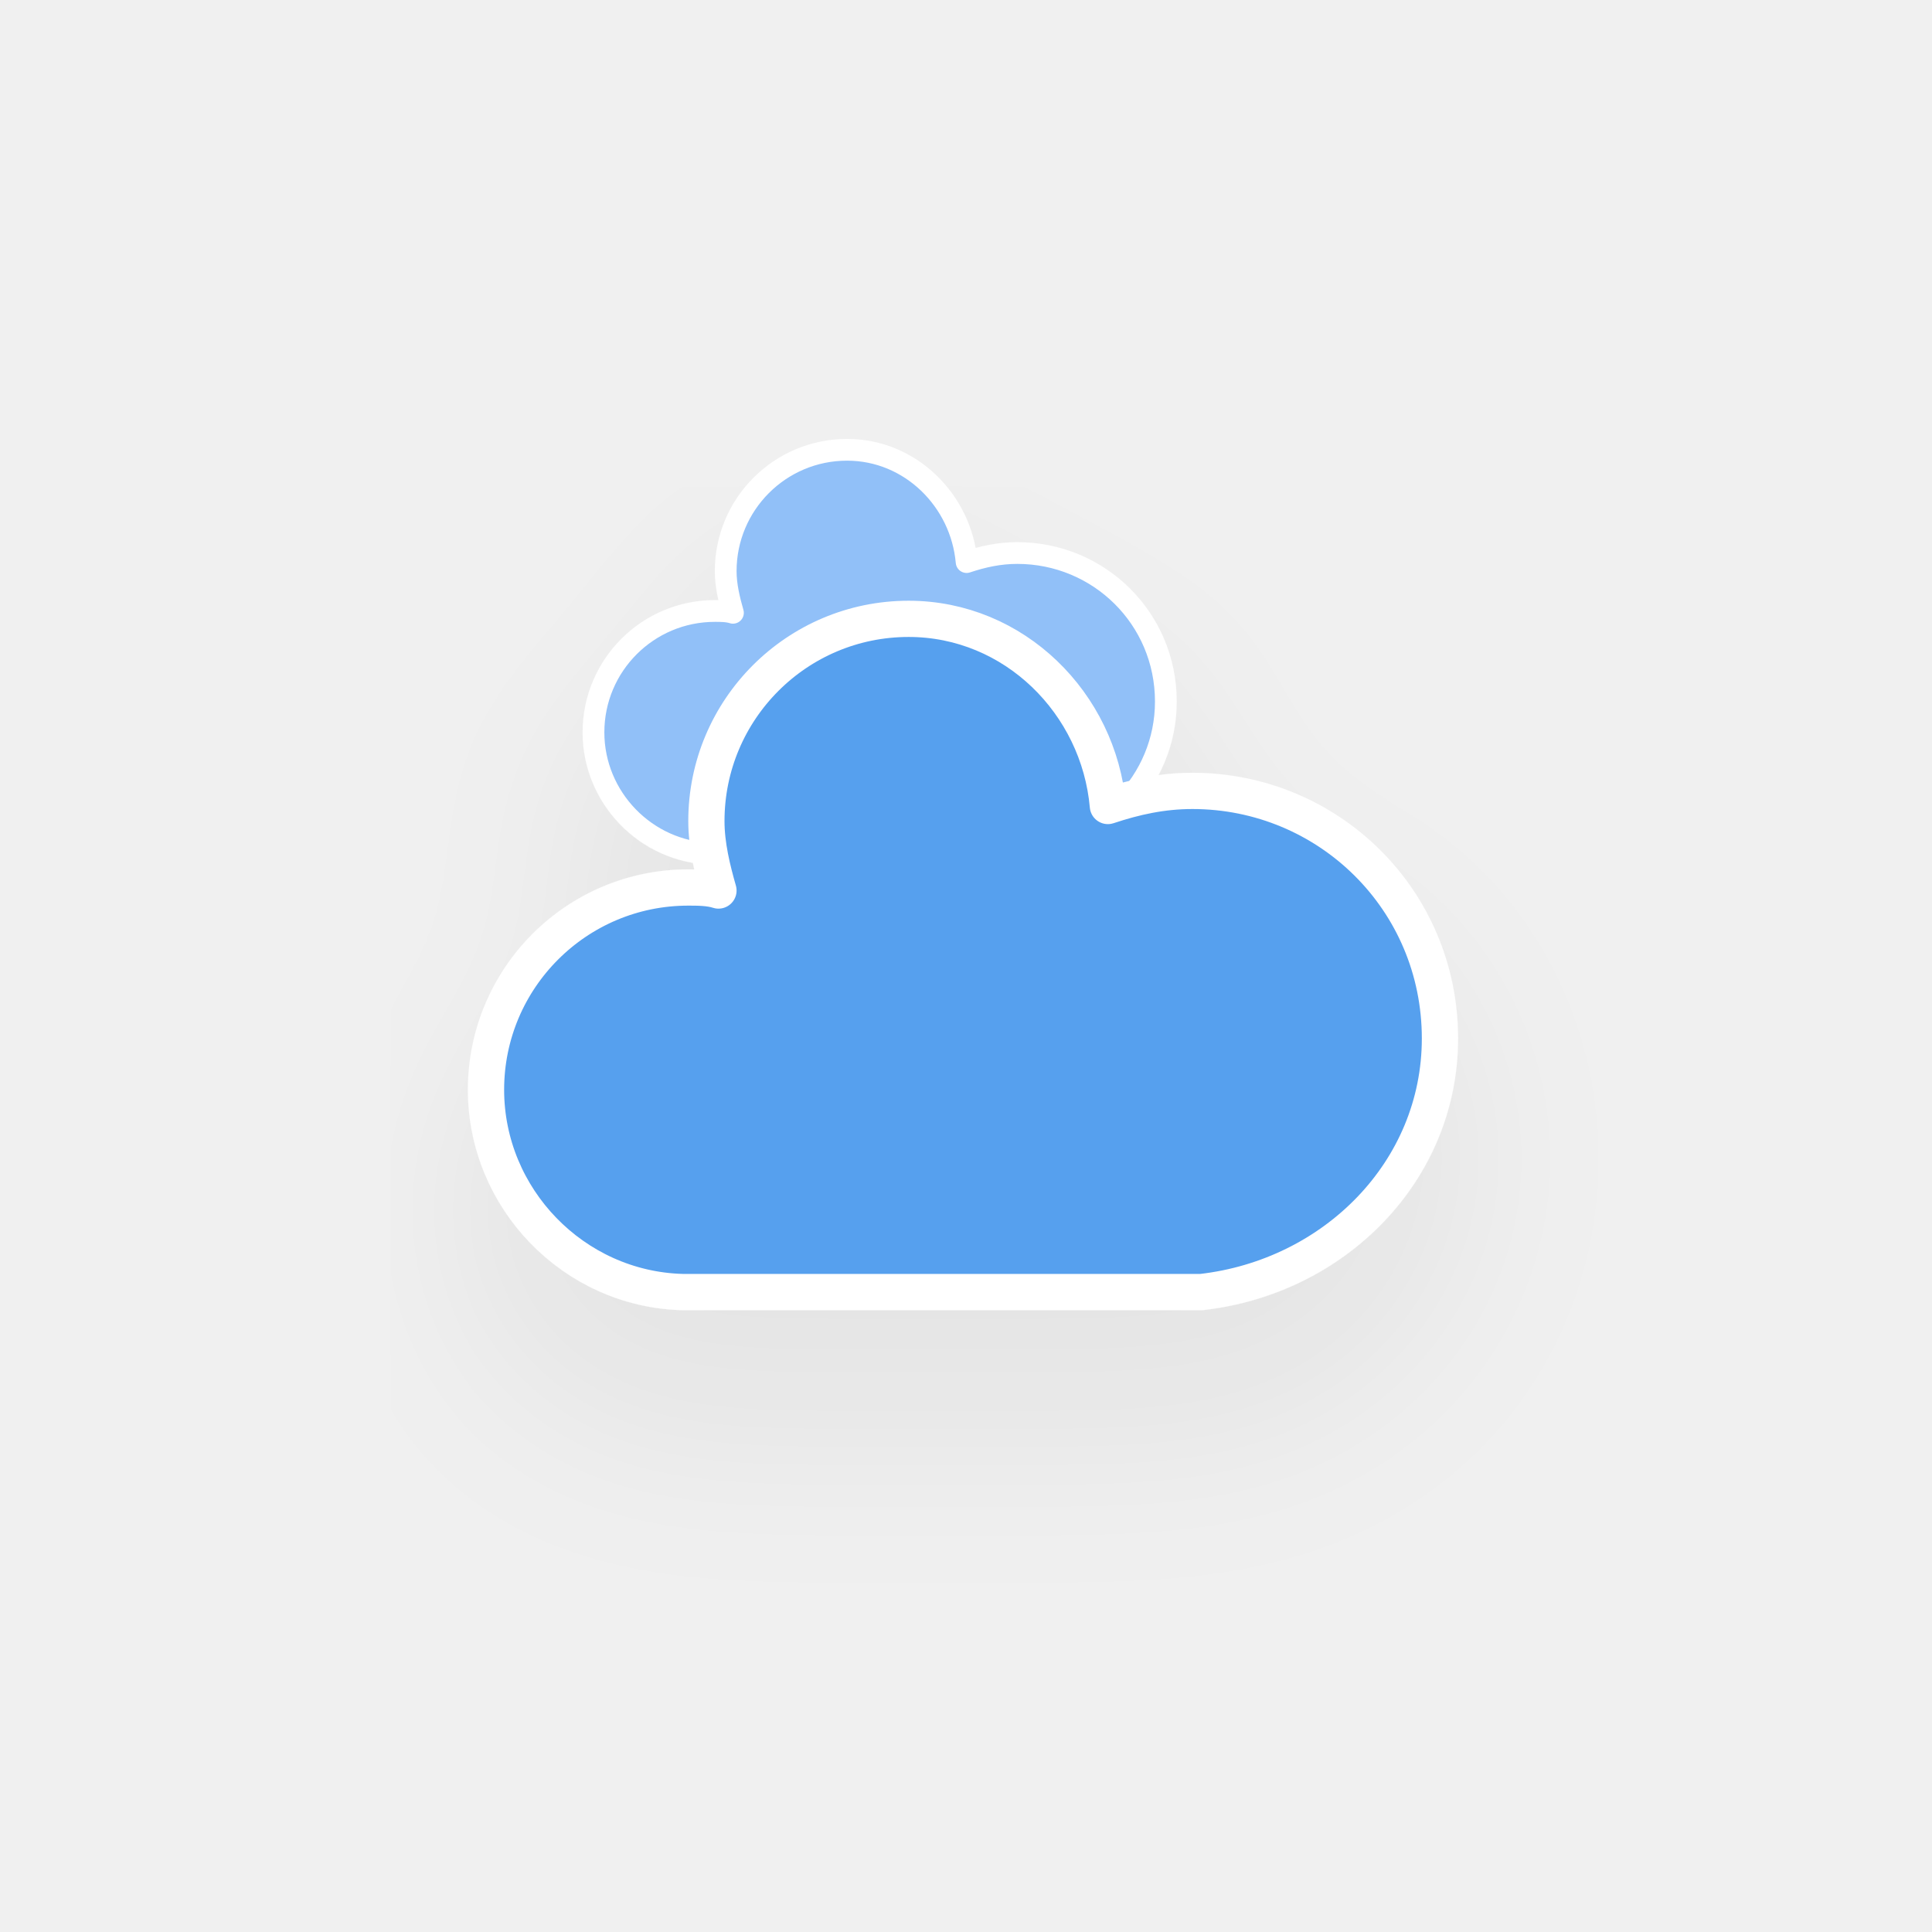
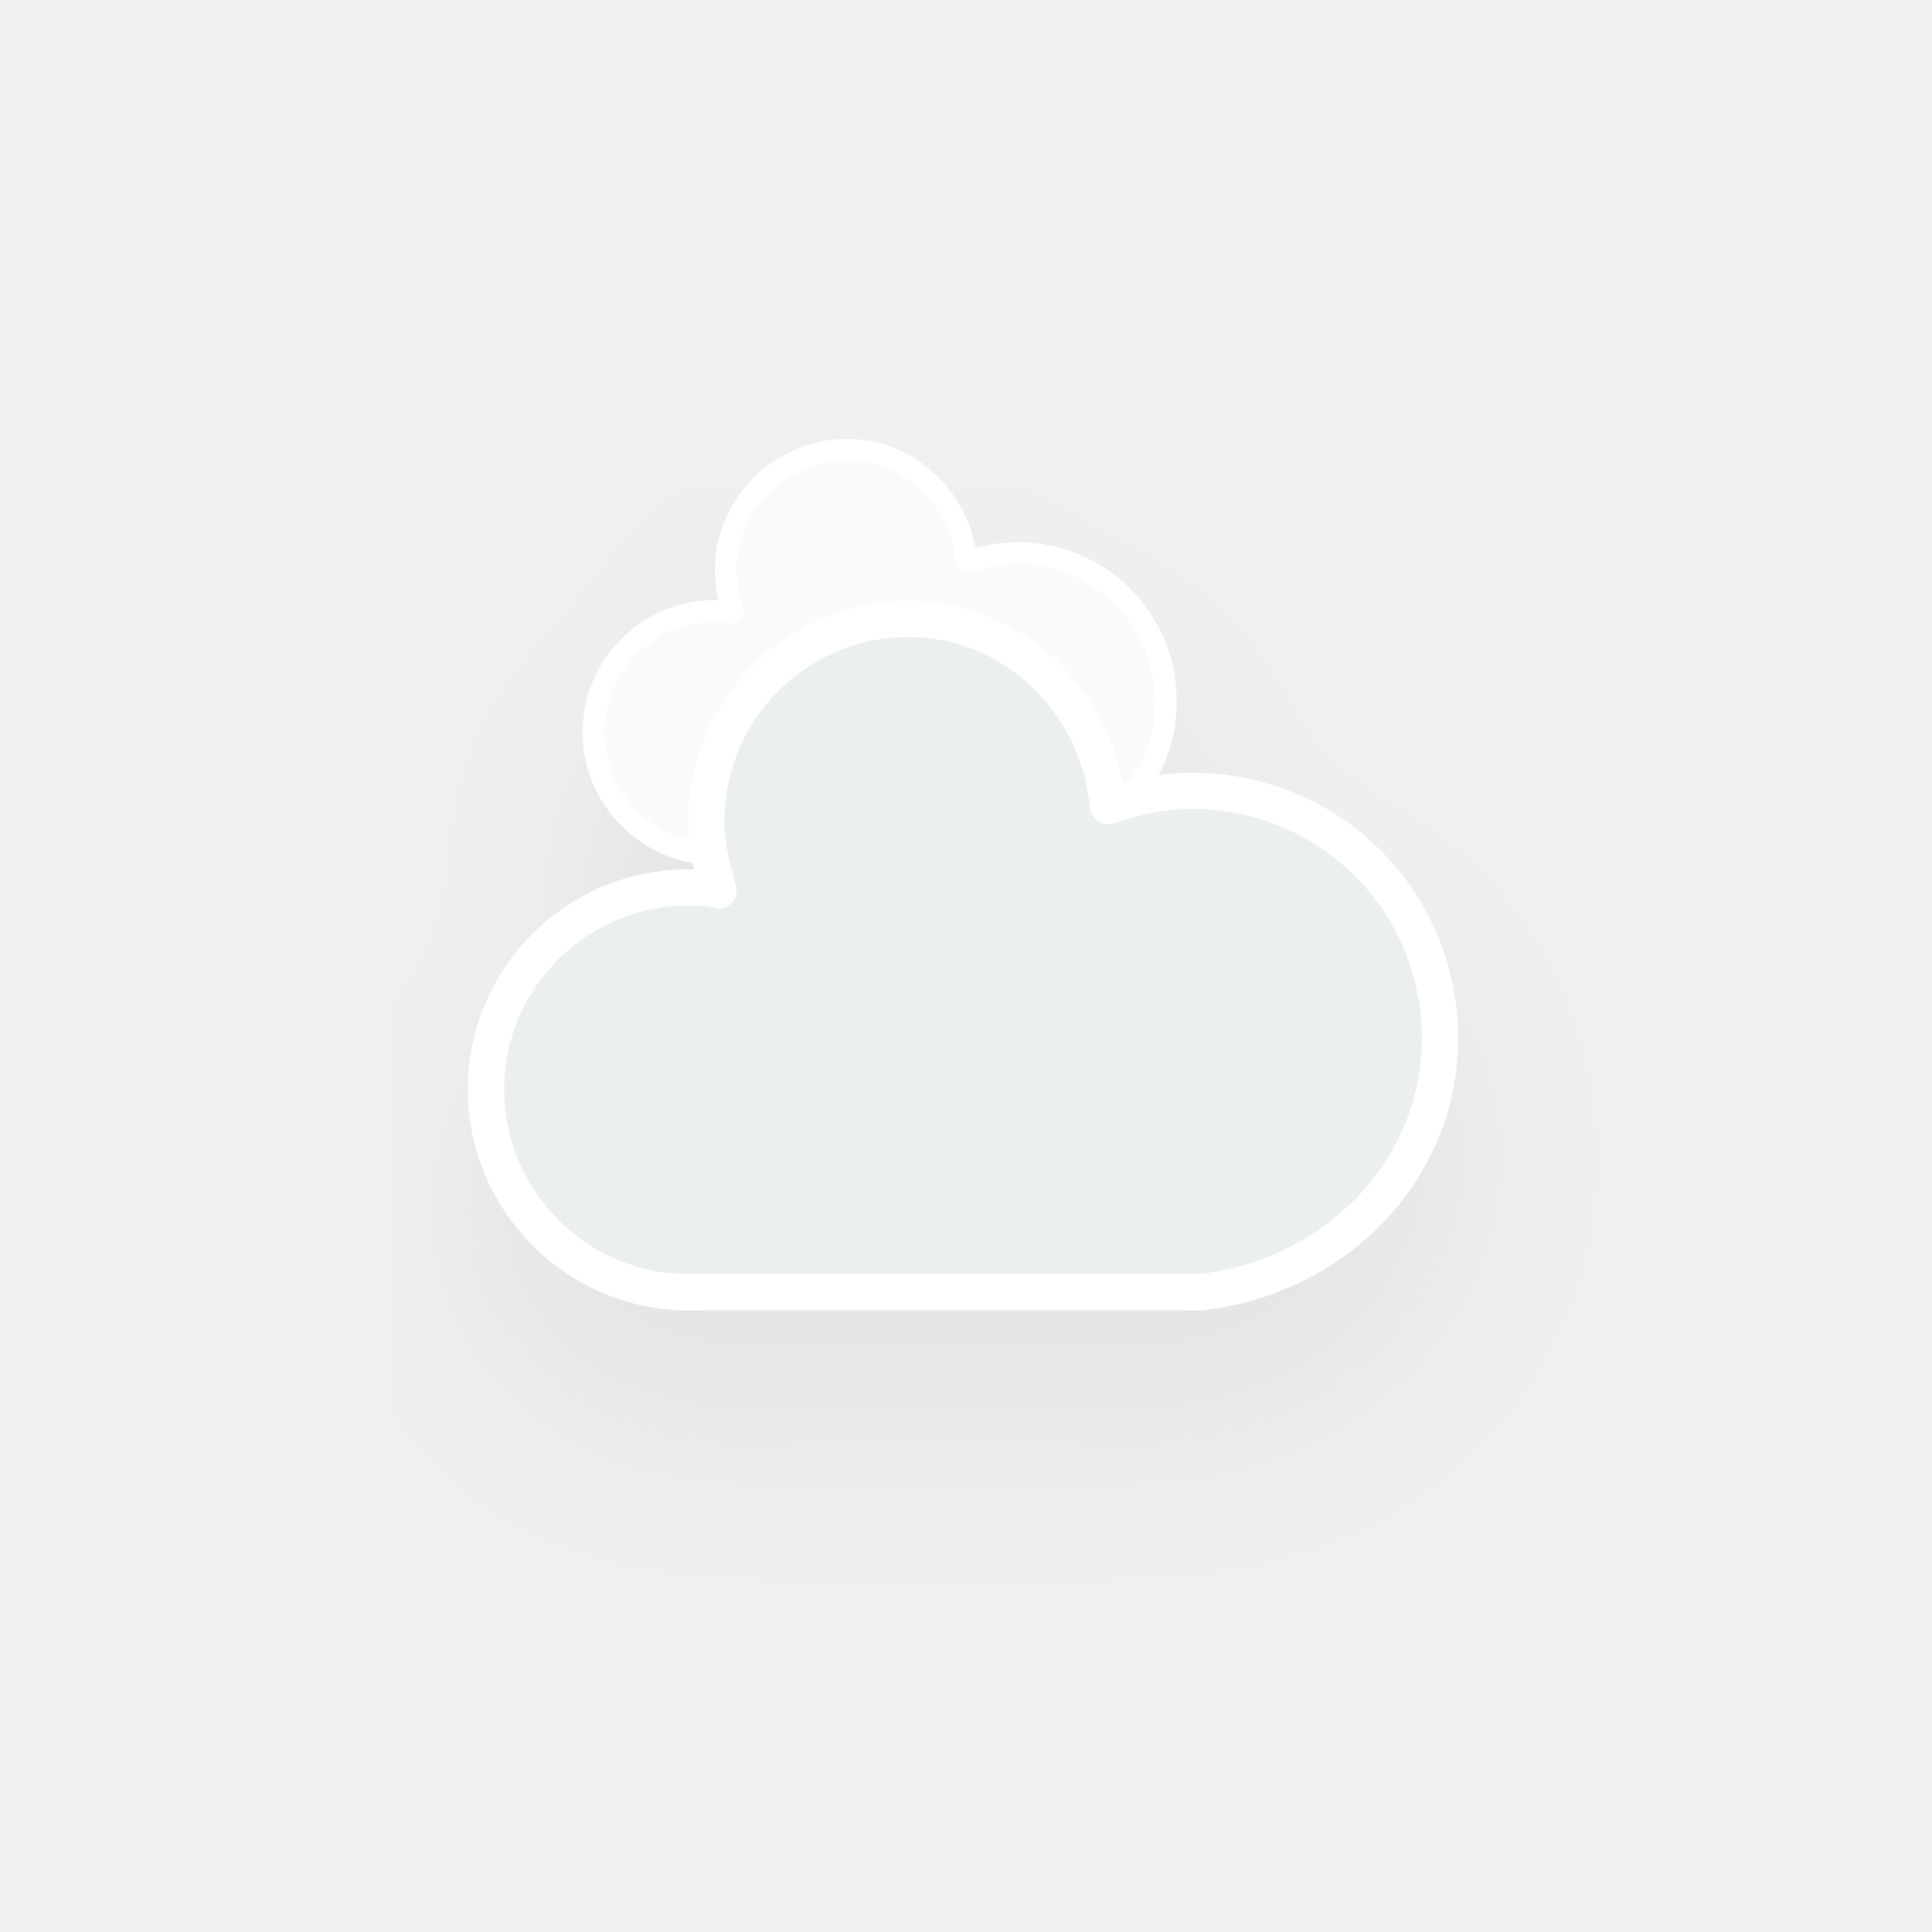
<svg xmlns="http://www.w3.org/2000/svg" version="1.1" width="64" height="64" viewbox="0 0 64 64">
  <defs>
    <filter id="blur" width="200%" height="200%">
      <feGaussianBlur in="SourceAlpha" stdDeviation="3" />
      <feOffset dx="0" dy="4" result="offsetblur" />
      <feComponentTransfer>
        <feFuncA type="linear" slope="0.05" />
      </feComponentTransfer>
      <feMerge>
        <feMergeNode />
        <feMergeNode in="SourceGraphic" />
      </feMerge>
    </filter>
    <style type="text/css">
/*
** CLOUDS
*/
@keyframes am-weather-cloud-1 {
  0% {
    -webkit-transform: translate(-5px,0px);
       -moz-transform: translate(-5px,0px);
        -ms-transform: translate(-5px,0px);
            transform: translate(-5px,0px);
  }

  50% {
    -webkit-transform: translate(10px,0px);
       -moz-transform: translate(10px,0px);
        -ms-transform: translate(10px,0px);
            transform: translate(10px,0px);
  }

  100% {
    -webkit-transform: translate(-5px,0px);
       -moz-transform: translate(-5px,0px);
        -ms-transform: translate(-5px,0px);
            transform: translate(-5px,0px);
  }
}

.am-weather-cloud-1 {
  -webkit-animation-name: am-weather-cloud-1;
     -moz-animation-name: am-weather-cloud-1;
          animation-name: am-weather-cloud-1;
  -webkit-animation-duration: 7s;
     -moz-animation-duration: 7s;
          animation-duration: 7s;
  -webkit-animation-timing-function: linear;
     -moz-animation-timing-function: linear;
          animation-timing-function: linear;
  -webkit-animation-iteration-count: infinite;
     -moz-animation-iteration-count: infinite;
          animation-iteration-count: infinite;
}

@keyframes am-weather-cloud-2 {
  0% {
    -webkit-transform: translate(0px,0px);
       -moz-transform: translate(0px,0px);
        -ms-transform: translate(0px,0px);
            transform: translate(0px,0px);
  }

  50% {
    -webkit-transform: translate(2px,0px);
       -moz-transform: translate(2px,0px);
        -ms-transform: translate(2px,0px);
            transform: translate(2px,0px);
  }

  100% {
    -webkit-transform: translate(0px,0px);
       -moz-transform: translate(0px,0px);
        -ms-transform: translate(0px,0px);
            transform: translate(0px,0px);
  }
}

.am-weather-cloud-2 {
  -webkit-animation-name: am-weather-cloud-2;
     -moz-animation-name: am-weather-cloud-2;
          animation-name: am-weather-cloud-2;
  -webkit-animation-duration: 3s;
     -moz-animation-duration: 3s;
          animation-duration: 3s;
  -webkit-animation-timing-function: linear;
     -moz-animation-timing-function: linear;
          animation-timing-function: linear;
  -webkit-animation-iteration-count: infinite;
     -moz-animation-iteration-count: infinite;
          animation-iteration-count: infinite;
}

/*
** SUN
*/
@keyframes am-weather-sun {
  0% {
    -webkit-transform: rotate(0deg);
       -moz-transform: rotate(0deg);
        -ms-transform: rotate(0deg);
            transform: rotate(0deg);
  }

  100% {
    -webkit-transform: rotate(360deg);
       -moz-transform: rotate(360deg);
        -ms-transform: rotate(360deg);
            transform: rotate(360deg);
  }
}

.am-weather-sun {
  -webkit-animation-name: am-weather-sun;
     -moz-animation-name: am-weather-sun;
      -ms-animation-name: am-weather-sun;
          animation-name: am-weather-sun;
  -webkit-animation-duration: 9s;
     -moz-animation-duration: 9s;
      -ms-animation-duration: 9s;
          animation-duration: 9s;
  -webkit-animation-timing-function: linear;
     -moz-animation-timing-function: linear;
      -ms-animation-timing-function: linear;
          animation-timing-function: linear;
  -webkit-animation-iteration-count: infinite;
     -moz-animation-iteration-count: infinite;
      -ms-animation-iteration-count: infinite;
          animation-iteration-count: infinite;
}

@keyframes am-weather-sun-shiny {
  0% {
    stroke-dasharray: 3px 10px;
    stroke-dashoffset: 0px;
  }

  50% {
    stroke-dasharray: 0.1px 10px;
    stroke-dashoffset: -1px;
  }

  100% {
    stroke-dasharray: 3px 10px;
    stroke-dashoffset: 0px;
  }
}

.am-weather-sun-shiny line {
  -webkit-animation-name: am-weather-sun-shiny;
     -moz-animation-name: am-weather-sun-shiny;
      -ms-animation-name: am-weather-sun-shiny;
          animation-name: am-weather-sun-shiny;
  -webkit-animation-duration: 2s;
     -moz-animation-duration: 2s;
      -ms-animation-duration: 2s;
          animation-duration: 2s;
  -webkit-animation-timing-function: linear;
     -moz-animation-timing-function: linear;
      -ms-animation-timing-function: linear;
          animation-timing-function: linear;
  -webkit-animation-iteration-count: infinite;
     -moz-animation-iteration-count: infinite;
      -ms-animation-iteration-count: infinite;
          animation-iteration-count: infinite;
}




/*
** MOON
*/
@keyframes am-weather-moon {
  0% {
    -webkit-transform: rotate(0deg);
       -moz-transform: rotate(0deg);
        -ms-transform: rotate(0deg);
            transform: rotate(0deg);
  }

  50% {
    -webkit-transform: rotate(15deg);
       -moz-transform: rotate(15deg);
        -ms-transform: rotate(15deg);
            transform: rotate(15deg);
  }

  100% {
    -webkit-transform: rotate(0deg);
       -moz-transform: rotate(0deg);
        -ms-transform: rotate(0deg);
            transform: rotate(0deg);
  }
}

.am-weather-moon {
  -webkit-animation-name: am-weather-moon;
     -moz-animation-name: am-weather-moon;
      -ms-animation-name: am-weather-moon;
          animation-name: am-weather-moon;
  -webkit-animation-duration: 6s;
     -moz-animation-duration: 6s;
      -ms-animation-duration: 6s;
          animation-duration: 6s;
  -webkit-animation-timing-function: linear;
     -moz-animation-timing-function: linear;
      -ms-animation-timing-function: linear;
          animation-timing-function: linear;
  -webkit-animation-iteration-count: infinite;
     -moz-animation-iteration-count: infinite;
      -ms-animation-iteration-count: infinite;
          animation-iteration-count: infinite;
  -webkit-transform-origin: 12.5px 15.15px 0; /* TODO FF CENTER ISSUE */
     -moz-transform-origin: 12.5px 15.15px 0; /* TODO FF CENTER ISSUE */
      -ms-transform-origin: 12.5px 15.15px 0; /* TODO FF CENTER ISSUE */
          transform-origin: 12.5px 15.15px 0; /* TODO FF CENTER ISSUE */
}

@keyframes am-weather-moon-star-1 {
  0% {
    opacity: 0;
  }

  100% {
    opacity: 1;
  }
}

.am-weather-moon-star-1 {
  -webkit-animation-name: am-weather-moon-star-1;
     -moz-animation-name: am-weather-moon-star-1;
      -ms-animation-name: am-weather-moon-star-1;
          animation-name: am-weather-moon-star-1;
  -webkit-animation-delay: 3s;
     -moz-animation-delay: 3s;
      -ms-animation-delay: 3s;
          animation-delay: 3s;
  -webkit-animation-duration: 5s;
     -moz-animation-duration: 5s;
      -ms-animation-duration: 5s;
          animation-duration: 5s;
  -webkit-animation-timing-function: linear;
     -moz-animation-timing-function: linear;
      -ms-animation-timing-function: linear;
          animation-timing-function: linear;
  -webkit-animation-iteration-count: 1;
     -moz-animation-iteration-count: 1;
      -ms-animation-iteration-count: 1;
          animation-iteration-count: 1;
}

@keyframes am-weather-moon-star-2 {
  0% {
    opacity: 0;
  }

  100% {
    opacity: 1;
  }
}

.am-weather-moon-star-2 {
  -webkit-animation-name: am-weather-moon-star-2;
     -moz-animation-name: am-weather-moon-star-2;
      -ms-animation-name: am-weather-moon-star-2;
          animation-name: am-weather-moon-star-2;
  -webkit-animation-delay: 5s;
     -moz-animation-delay: 5s;
      -ms-animation-delay: 5s;
          animation-delay: 5s;
  -webkit-animation-duration: 4s;
     -moz-animation-duration: 4s;
      -ms-animation-duration: 4s;
          animation-duration: 4s;
  -webkit-animation-timing-function: linear;
     -moz-animation-timing-function: linear;
      -ms-animation-timing-function: linear;
          animation-timing-function: linear;
  -webkit-animation-iteration-count: 1;
     -moz-animation-iteration-count: 1;
      -ms-animation-iteration-count: 1;
          animation-iteration-count: 1;
}

/*
** RAIN
*/
@keyframes am-weather-rain {
  0% {
    stroke-dashoffset: 0;
  }

  100% {
    stroke-dashoffset: -100;
  }
}

.am-weather-rain-1 {
  -webkit-animation-name: am-weather-rain;
     -moz-animation-name: am-weather-rain;
      -ms-animation-name: am-weather-rain;
          animation-name: am-weather-rain;
  -webkit-animation-duration: 8s;
     -moz-animation-duration: 8s;
      -ms-animation-duration: 8s;
          animation-duration: 8s;
  -webkit-animation-timing-function: linear;
     -moz-animation-timing-function: linear;
      -ms-animation-timing-function: linear;
          animation-timing-function: linear;
  -webkit-animation-iteration-count: infinite;
     -moz-animation-iteration-count: infinite;
      -ms-animation-iteration-count: infinite;
          animation-iteration-count: infinite;
}

.am-weather-rain-2 {
  -webkit-animation-name: am-weather-rain;
     -moz-animation-name: am-weather-rain;
      -ms-animation-name: am-weather-rain;
          animation-name: am-weather-rain;
  -webkit-animation-delay: 0.25s;
     -moz-animation-delay: 0.25s;
      -ms-animation-delay: 0.25s;
          animation-delay: 0.25s;
  -webkit-animation-duration: 8s;
     -moz-animation-duration: 8s;
      -ms-animation-duration: 8s;
          animation-duration: 8s;
  -webkit-animation-timing-function: linear;
     -moz-animation-timing-function: linear;
      -ms-animation-timing-function: linear;
          animation-timing-function: linear;
  -webkit-animation-iteration-count: infinite;
     -moz-animation-iteration-count: infinite;
      -ms-animation-iteration-count: infinite;
          animation-iteration-count: infinite;
}


/*
** SNOW
*/
@keyframes am-weather-snow {
  0% {
    -webkit-transform: translateX(0) translateY(0);
       -moz-transform: translateX(0) translateY(0);
        -ms-transform: translateX(0) translateY(0);
            transform: translateX(0) translateY(0);
  }

  33.33% {
    -webkit-transform: translateX(-1.2px) translateY(2px);
       -moz-transform: translateX(-1.2px) translateY(2px);
        -ms-transform: translateX(-1.2px) translateY(2px);
            transform: translateX(-1.2px) translateY(2px);
  }

  66.66% {
    -webkit-transform: translateX(1.4px) translateY(4px);
       -moz-transform: translateX(1.4px) translateY(4px);
        -ms-transform: translateX(1.4px) translateY(4px);
            transform: translateX(1.4px) translateY(4px);
    opacity: 1;
  }

  100% {
    -webkit-transform: translateX(-1.6px) translateY(6px);
       -moz-transform: translateX(-1.6px) translateY(6px);
        -ms-transform: translateX(-1.6px) translateY(6px);
            transform: translateX(-1.6px) translateY(6px);
    opacity: 0;
  }
}

@keyframes am-weather-snow-reverse {
  0% {
    -webkit-transform: translateX(0) translateY(0);
       -moz-transform: translateX(0) translateY(0);
        -ms-transform: translateX(0) translateY(0);
            transform: translateX(0) translateY(0);
  }

  33.33% {
    -webkit-transform: translateX(1.2px) translateY(2px);
       -moz-transform: translateX(1.2px) translateY(2px);
        -ms-transform: translateX(1.2px) translateY(2px);
            transform: translateX(1.2px) translateY(2px);
  }

  66.66% {
    -webkit-transform: translateX(-1.4px) translateY(4px);
       -moz-transform: translateX(-1.4px) translateY(4px);
        -ms-transform: translateX(-1.4px) translateY(4px);
            transform: translateX(-1.4px) translateY(4px);
    opacity: 1;
  }

  100% {
    -webkit-transform: translateX(1.6px) translateY(6px);
       -moz-transform: translateX(1.6px) translateY(6px);
        -ms-transform: translateX(1.6px) translateY(6px);
            transform: translateX(1.6px) translateY(6px);
    opacity: 0;
  }
}

.am-weather-snow-1 {
  -webkit-animation-name: am-weather-snow;
     -moz-animation-name: am-weather-snow;
      -ms-animation-name: am-weather-snow;
          animation-name: am-weather-snow;
  -webkit-animation-duration: 2s;
     -moz-animation-duration: 2s;
      -ms-animation-duration: 2s;
          animation-duration: 2s;
  -webkit-animation-timing-function: linear;
     -moz-animation-timing-function: linear;
      -ms-animation-timing-function: linear;
          animation-timing-function: linear;
  -webkit-animation-iteration-count: infinite;
     -moz-animation-iteration-count: infinite;
      -ms-animation-iteration-count: infinite;
          animation-iteration-count: infinite;
}

.am-weather-snow-2 {
  -webkit-animation-name: am-weather-snow;
     -moz-animation-name: am-weather-snow;
      -ms-animation-name: am-weather-snow;
          animation-name: am-weather-snow;
  -webkit-animation-delay: 1.2s;
     -moz-animation-delay: 1.2s;
      -ms-animation-delay: 1.2s;
          animation-delay: 1.2s;
  -webkit-animation-duration: 2s;
     -moz-animation-duration: 2s;
      -ms-animation-duration: 2s;
          animation-duration: 2s;
  -webkit-animation-timing-function: linear;
     -moz-animation-timing-function: linear;
      -ms-animation-timing-function: linear;
          animation-timing-function: linear;
  -webkit-animation-iteration-count: infinite;
     -moz-animation-iteration-count: infinite;
      -ms-animation-iteration-count: infinite;
          animation-iteration-count: infinite;
}

.am-weather-snow-3 {
  -webkit-animation-name: am-weather-snow-reverse;
     -moz-animation-name: am-weather-snow-reverse;
      -ms-animation-name: am-weather-snow-reverse;
          animation-name: am-weather-snow-reverse;
  -webkit-animation-duration: 2s;
     -moz-animation-duration: 2s;
      -ms-animation-duration: 2s;
          animation-duration: 2s;
  -webkit-animation-timing-function: linear;
     -moz-animation-timing-function: linear;
      -ms-animation-timing-function: linear;
          animation-timing-function: linear;
  -webkit-animation-iteration-count: infinite;
     -moz-animation-iteration-count: infinite;
      -ms-animation-iteration-count: infinite;
          animation-iteration-count: infinite;
}

/*
** EASING
*/
.am-weather-easing-ease-in-out {
  -webkit-animation-timing-function: ease-in-out;
     -moz-animation-timing-function: ease-in-out;
      -ms-animation-timing-function: ease-in-out;
          animation-timing-function: ease-in-out;
}

        </style>
  </defs>
  <g filter="url(#blur)" id="cloudy">
    <g transform="translate(20,10)">
      <g class="am-weather-cloud-1">
-         <path d="M47.7,35.4     c0-4.6-3.7-8.2-8.2-8.2c-1,0-1.9,0.2-2.8,0.5c-0.3-3.4-3.1-6.2-6.6-6.2c-3.7,0-6.7,3-6.7,6.7c0,0.8,0.2,1.6,0.4,2.3     c-0.3-0.1-0.7-0.1-1-0.1c-3.7,0-6.7,3-6.7,6.7c0,3.6,2.9,6.6,6.5,6.7l17.2,0C44.2,43.3,47.7,39.8,47.7,35.4z" fill="#91C0F8" stroke="white" stroke-linejoin="round" stroke-width="1.2" transform="translate(-10,-8), scale(0.6)" />
+         <path d="M47.7,35.4     c0-4.6-3.7-8.2-8.2-8.2c-1,0-1.9,0.2-2.8,0.5c-0.3-3.4-3.1-6.2-6.6-6.2c-3.7,0-6.7,3-6.7,6.7c0,0.8,0.2,1.6,0.4,2.3     c-0.3-0.1-0.7-0.1-1-0.1c-3.7,0-6.7,3-6.7,6.7c0,3.6,2.9,6.6,6.5,6.7l17.2,0C44.2,43.3,47.7,39.8,47.7,35.4z" fill="#FAFAFA" stroke="white" stroke-linejoin="round" stroke-width="1.2" transform="translate(-10,-8), scale(0.6)" />
      </g>
      <g class="am-weather-cloud-2">
-         <path d="M47.7,35.4     c0-4.6-3.7-8.2-8.2-8.2c-1,0-1.9,0.2-2.8,0.5c-0.3-3.4-3.1-6.2-6.6-6.2c-3.7,0-6.7,3-6.7,6.7c0,0.8,0.2,1.6,0.4,2.3     c-0.3-0.1-0.7-0.1-1-0.1c-3.7,0-6.7,3-6.7,6.7c0,3.6,2.9,6.6,6.5,6.7l17.2,0C44.2,43.3,47.7,39.8,47.7,35.4z" fill="#57A0EE" stroke="white" stroke-linejoin="round" stroke-width="1.2" transform="translate(-20,-11)" />
+         <path d="M47.7,35.4     c0-4.6-3.7-8.2-8.2-8.2c-1,0-1.9,0.2-2.8,0.5c-0.3-3.4-3.1-6.2-6.6-6.2c-3.7,0-6.7,3-6.7,6.7c0,0.8,0.2,1.6,0.4,2.3     c-0.3-0.1-0.7-0.1-1-0.1c-3.7,0-6.7,3-6.7,6.7c0,3.6,2.9,6.6,6.5,6.7l17.2,0C44.2,43.3,47.7,39.8,47.7,35.4z" fill="#ECEFF0" stroke="white" stroke-linejoin="round" stroke-width="1.2" transform="translate(-20,-11)" />
      </g>
    </g>
  </g>
</svg>
